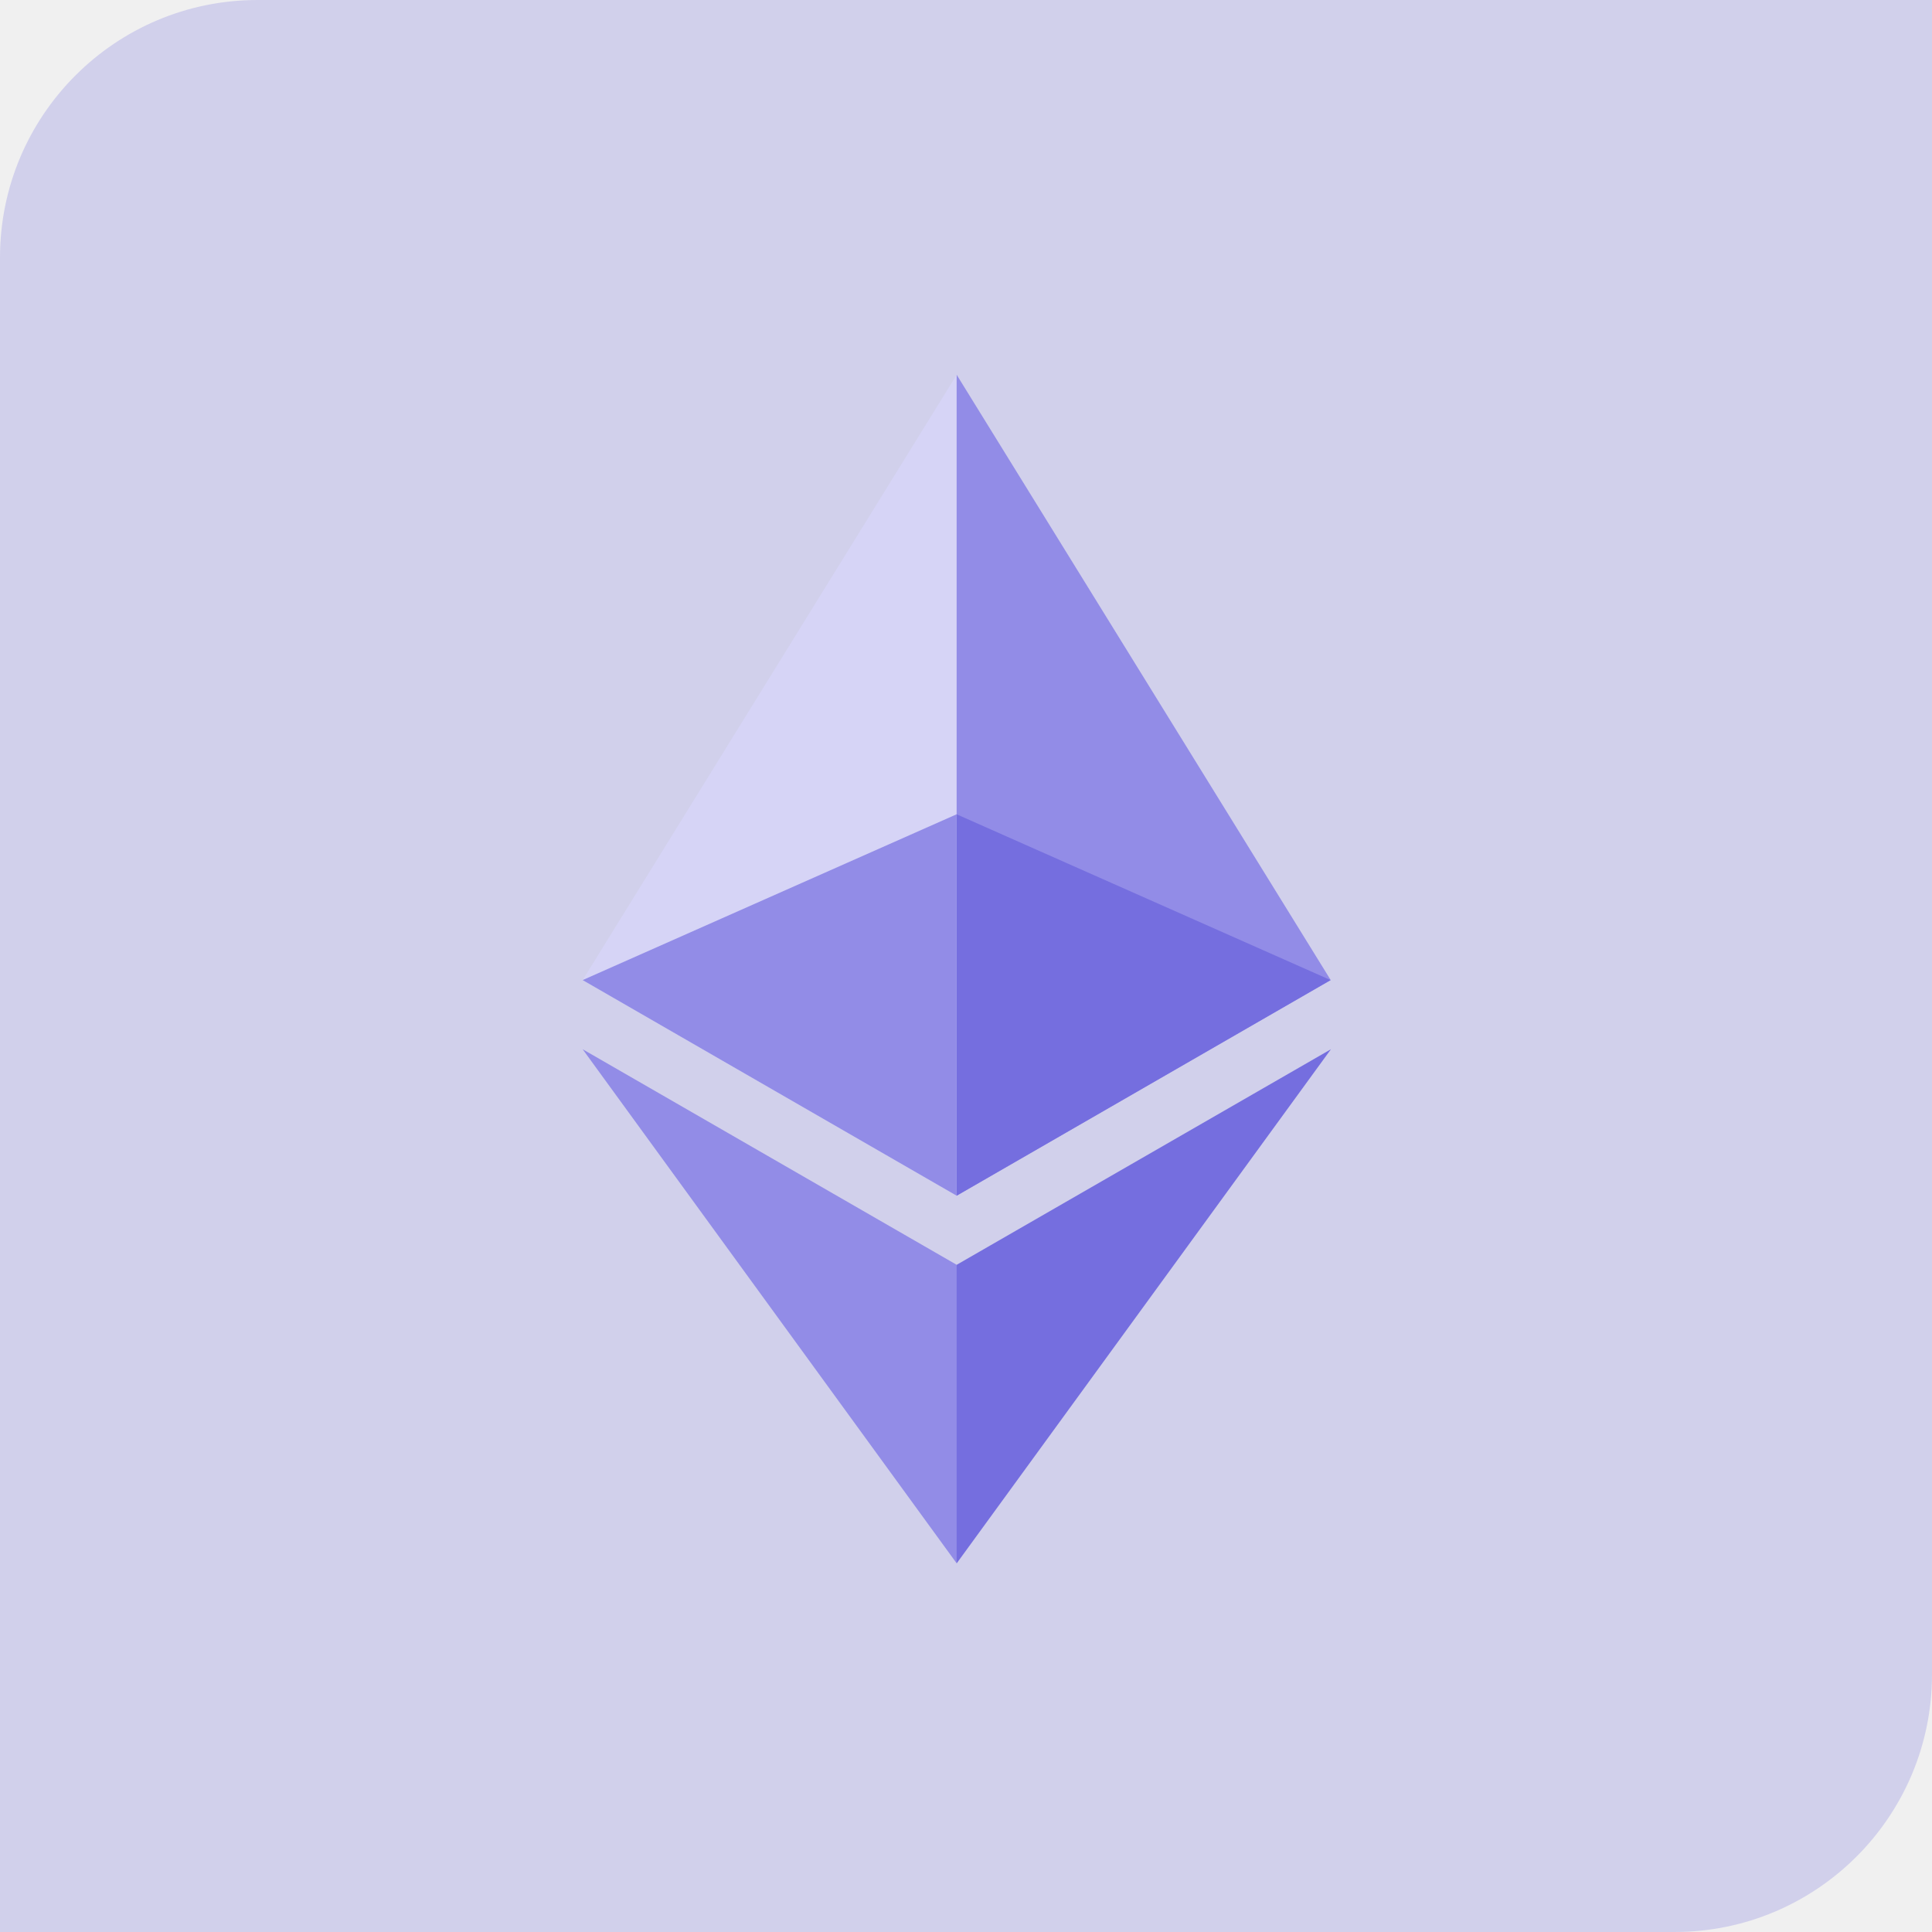
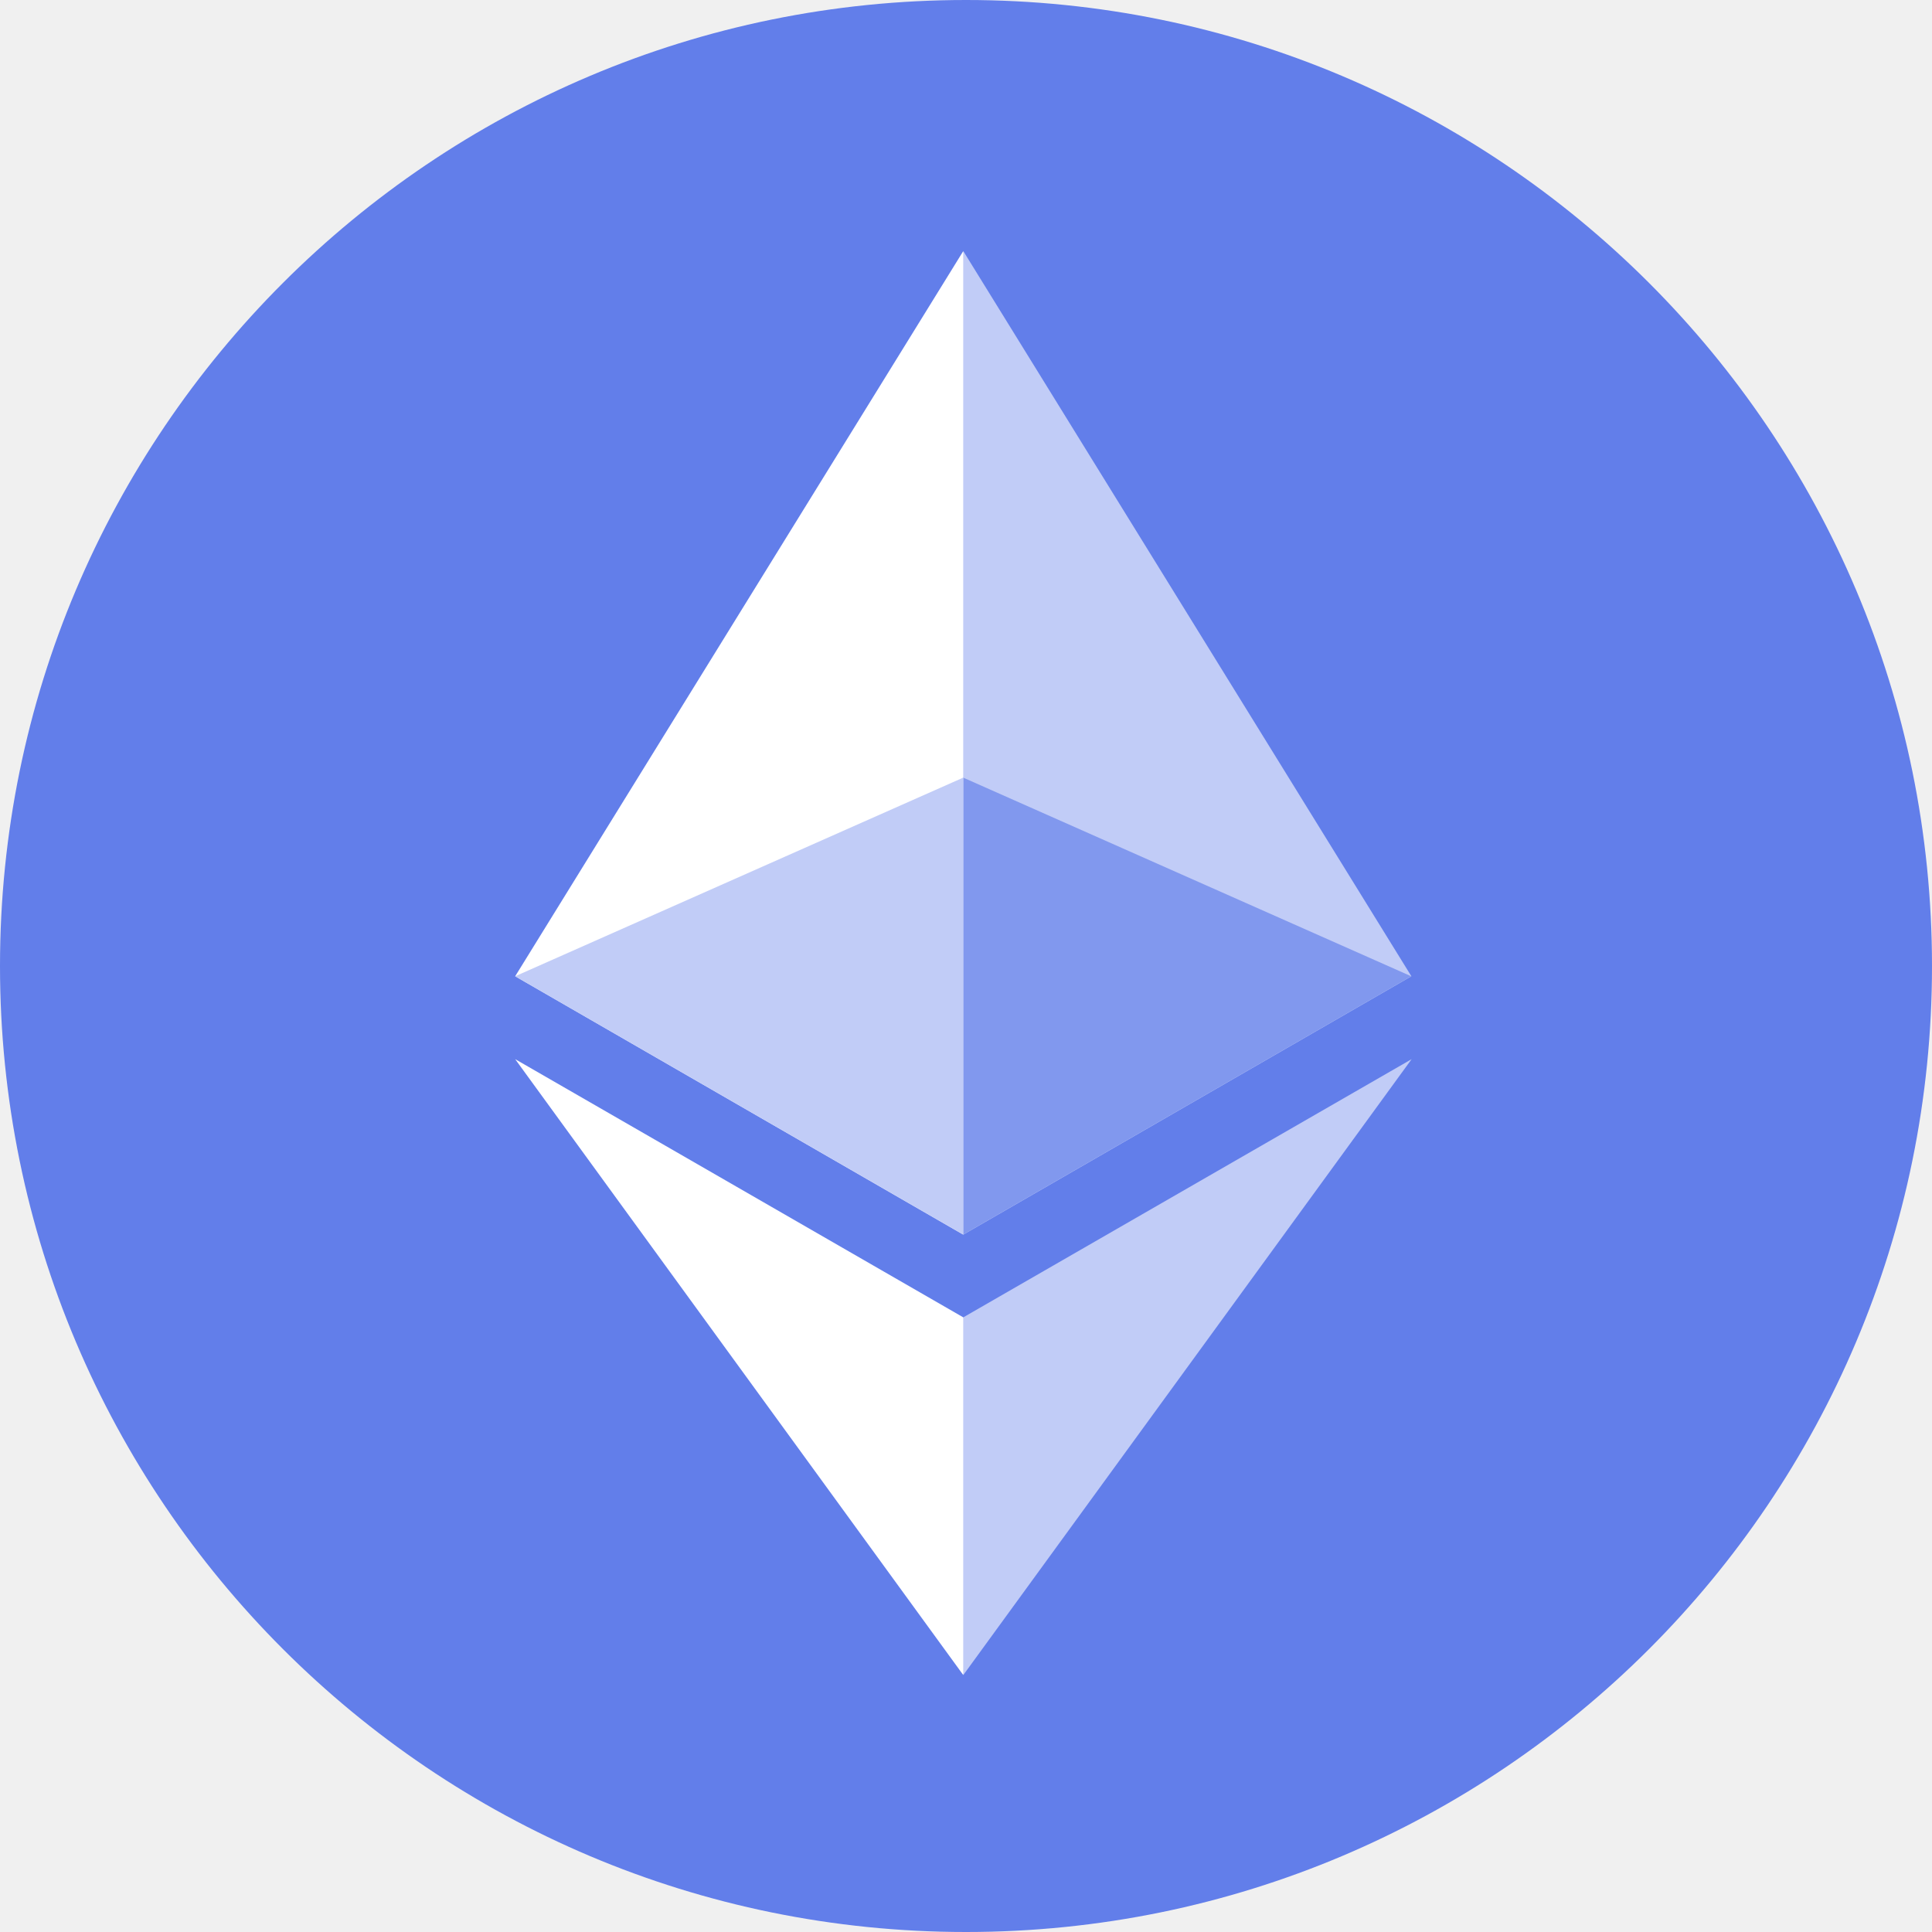
- <svg xmlns="http://www.w3.org/2000/svg" width="45" height="45" viewBox="0 0 45 45" fill="none">
-   <path opacity="0.2" d="M0 6C0 2.686 2.686 0 6 0H45V39C45 42.314 42.314 45 39 45H0V6Z" fill="#554FD8" />
-   <path d="M22.284 8.731L22.094 9.362V27.665L22.284 27.85L30.995 22.828L22.284 8.731Z" fill="#928CE7" />
-   <path d="M22.282 8.731L13.571 22.828L22.282 27.85V18.966V8.731Z" fill="#D6D4F6" />
-   <path d="M22.284 29.459L22.177 29.587V36.107L22.284 36.412L31 24.439L22.284 29.459Z" fill="#756EDF" />
-   <path d="M22.282 36.412V29.459L13.571 24.439L22.282 36.412Z" fill="#928CE7" />
-   <path d="M22.281 27.85L30.992 22.828L22.281 18.966V27.85Z" fill="#756EDF" />
-   <path d="M13.571 22.828L22.282 27.85V18.966L13.571 22.828Z" fill="#928CE7" />
+ <svg xmlns="http://www.w3.org/2000/svg" width="32" height="32" viewBox="0 0 32 32" fill="none">
+   <circle cx="16" cy="16" r="16" fill="#627EEA" />
+   <path d="M15.956 4.16L15.794 4.697V20.291L15.956 20.449L23.377 16.17L15.956 4.16Z" fill="#C1CCF7" />
+   <path d="M15.954 4.16L8.533 16.17L15.954 20.449V12.88V4.16Z" fill="white" />
+   <path d="M15.956 21.819L15.865 21.928V27.482L15.956 27.743L23.381 17.543L15.956 21.819Z" fill="#C1CCF7" />
+   <path d="M15.954 27.743V21.819L8.533 17.543L15.954 27.743Z" fill="white" />
+   <path d="M15.954 20.448L23.374 16.17L15.954 12.88V20.448Z" fill="#8198EE" />
+   <path d="M8.533 16.17L15.954 20.448V12.88L8.533 16.17Z" fill="#C1CCF7" />
</svg>
